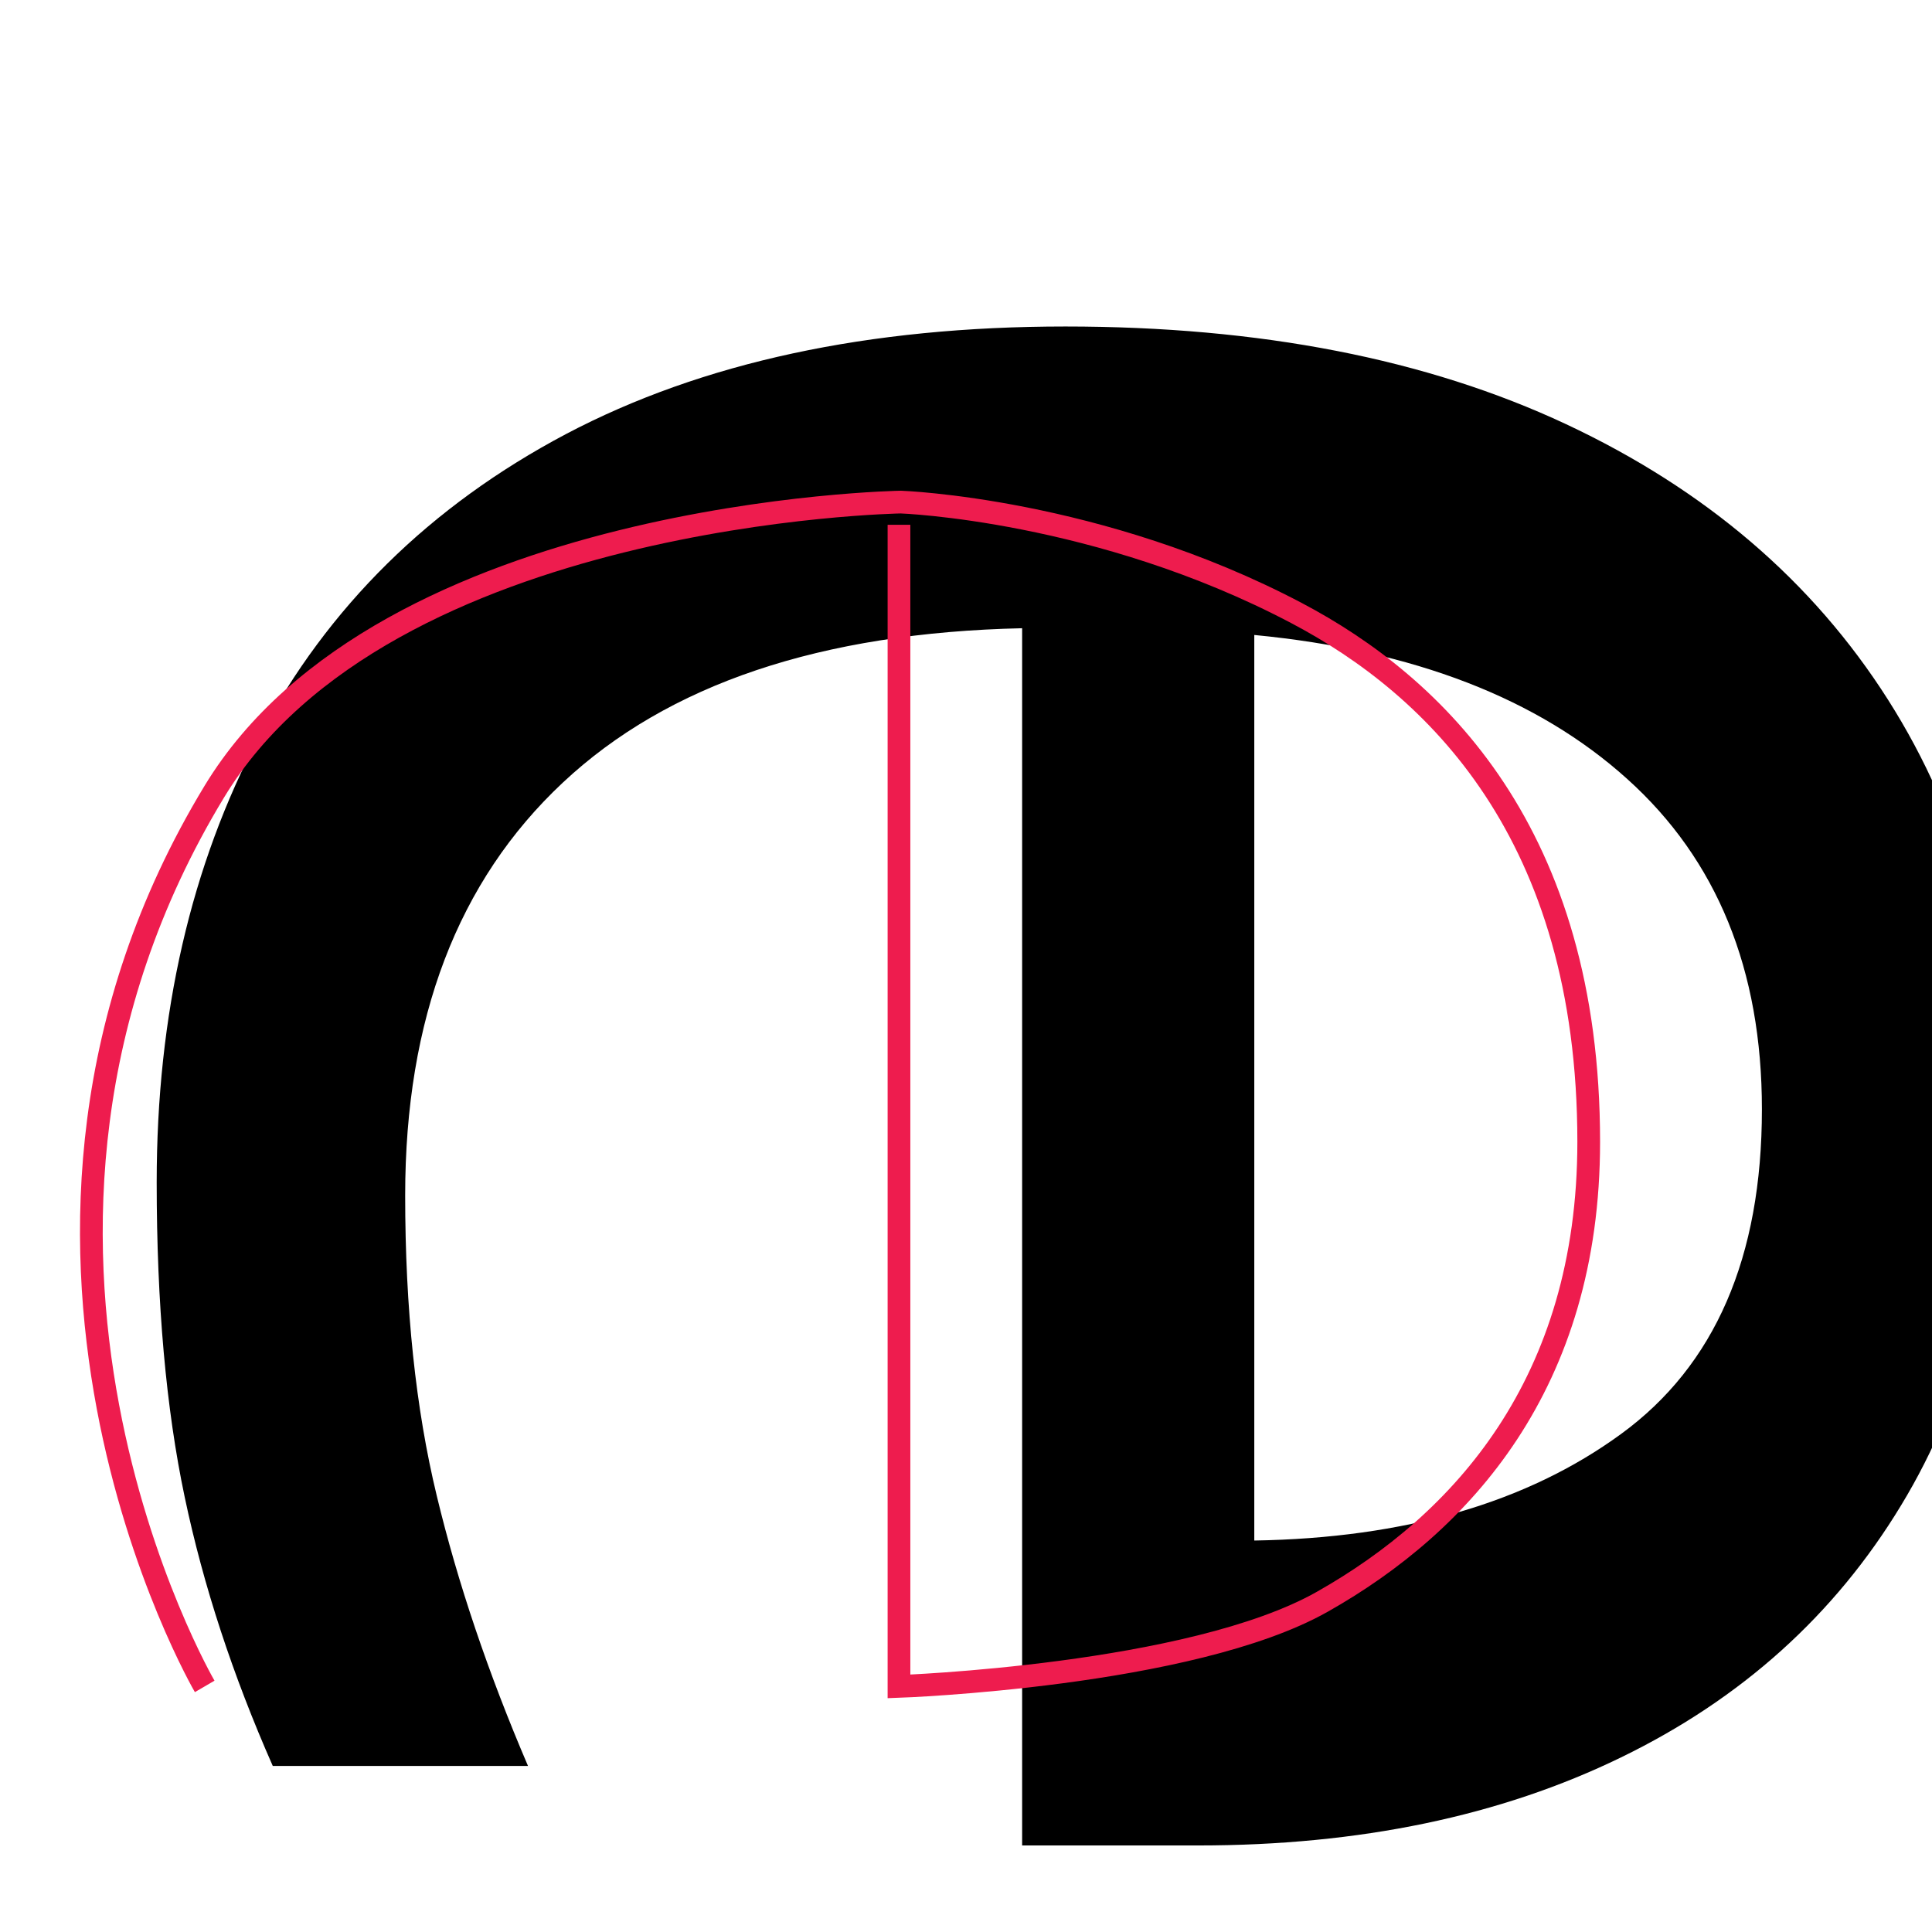
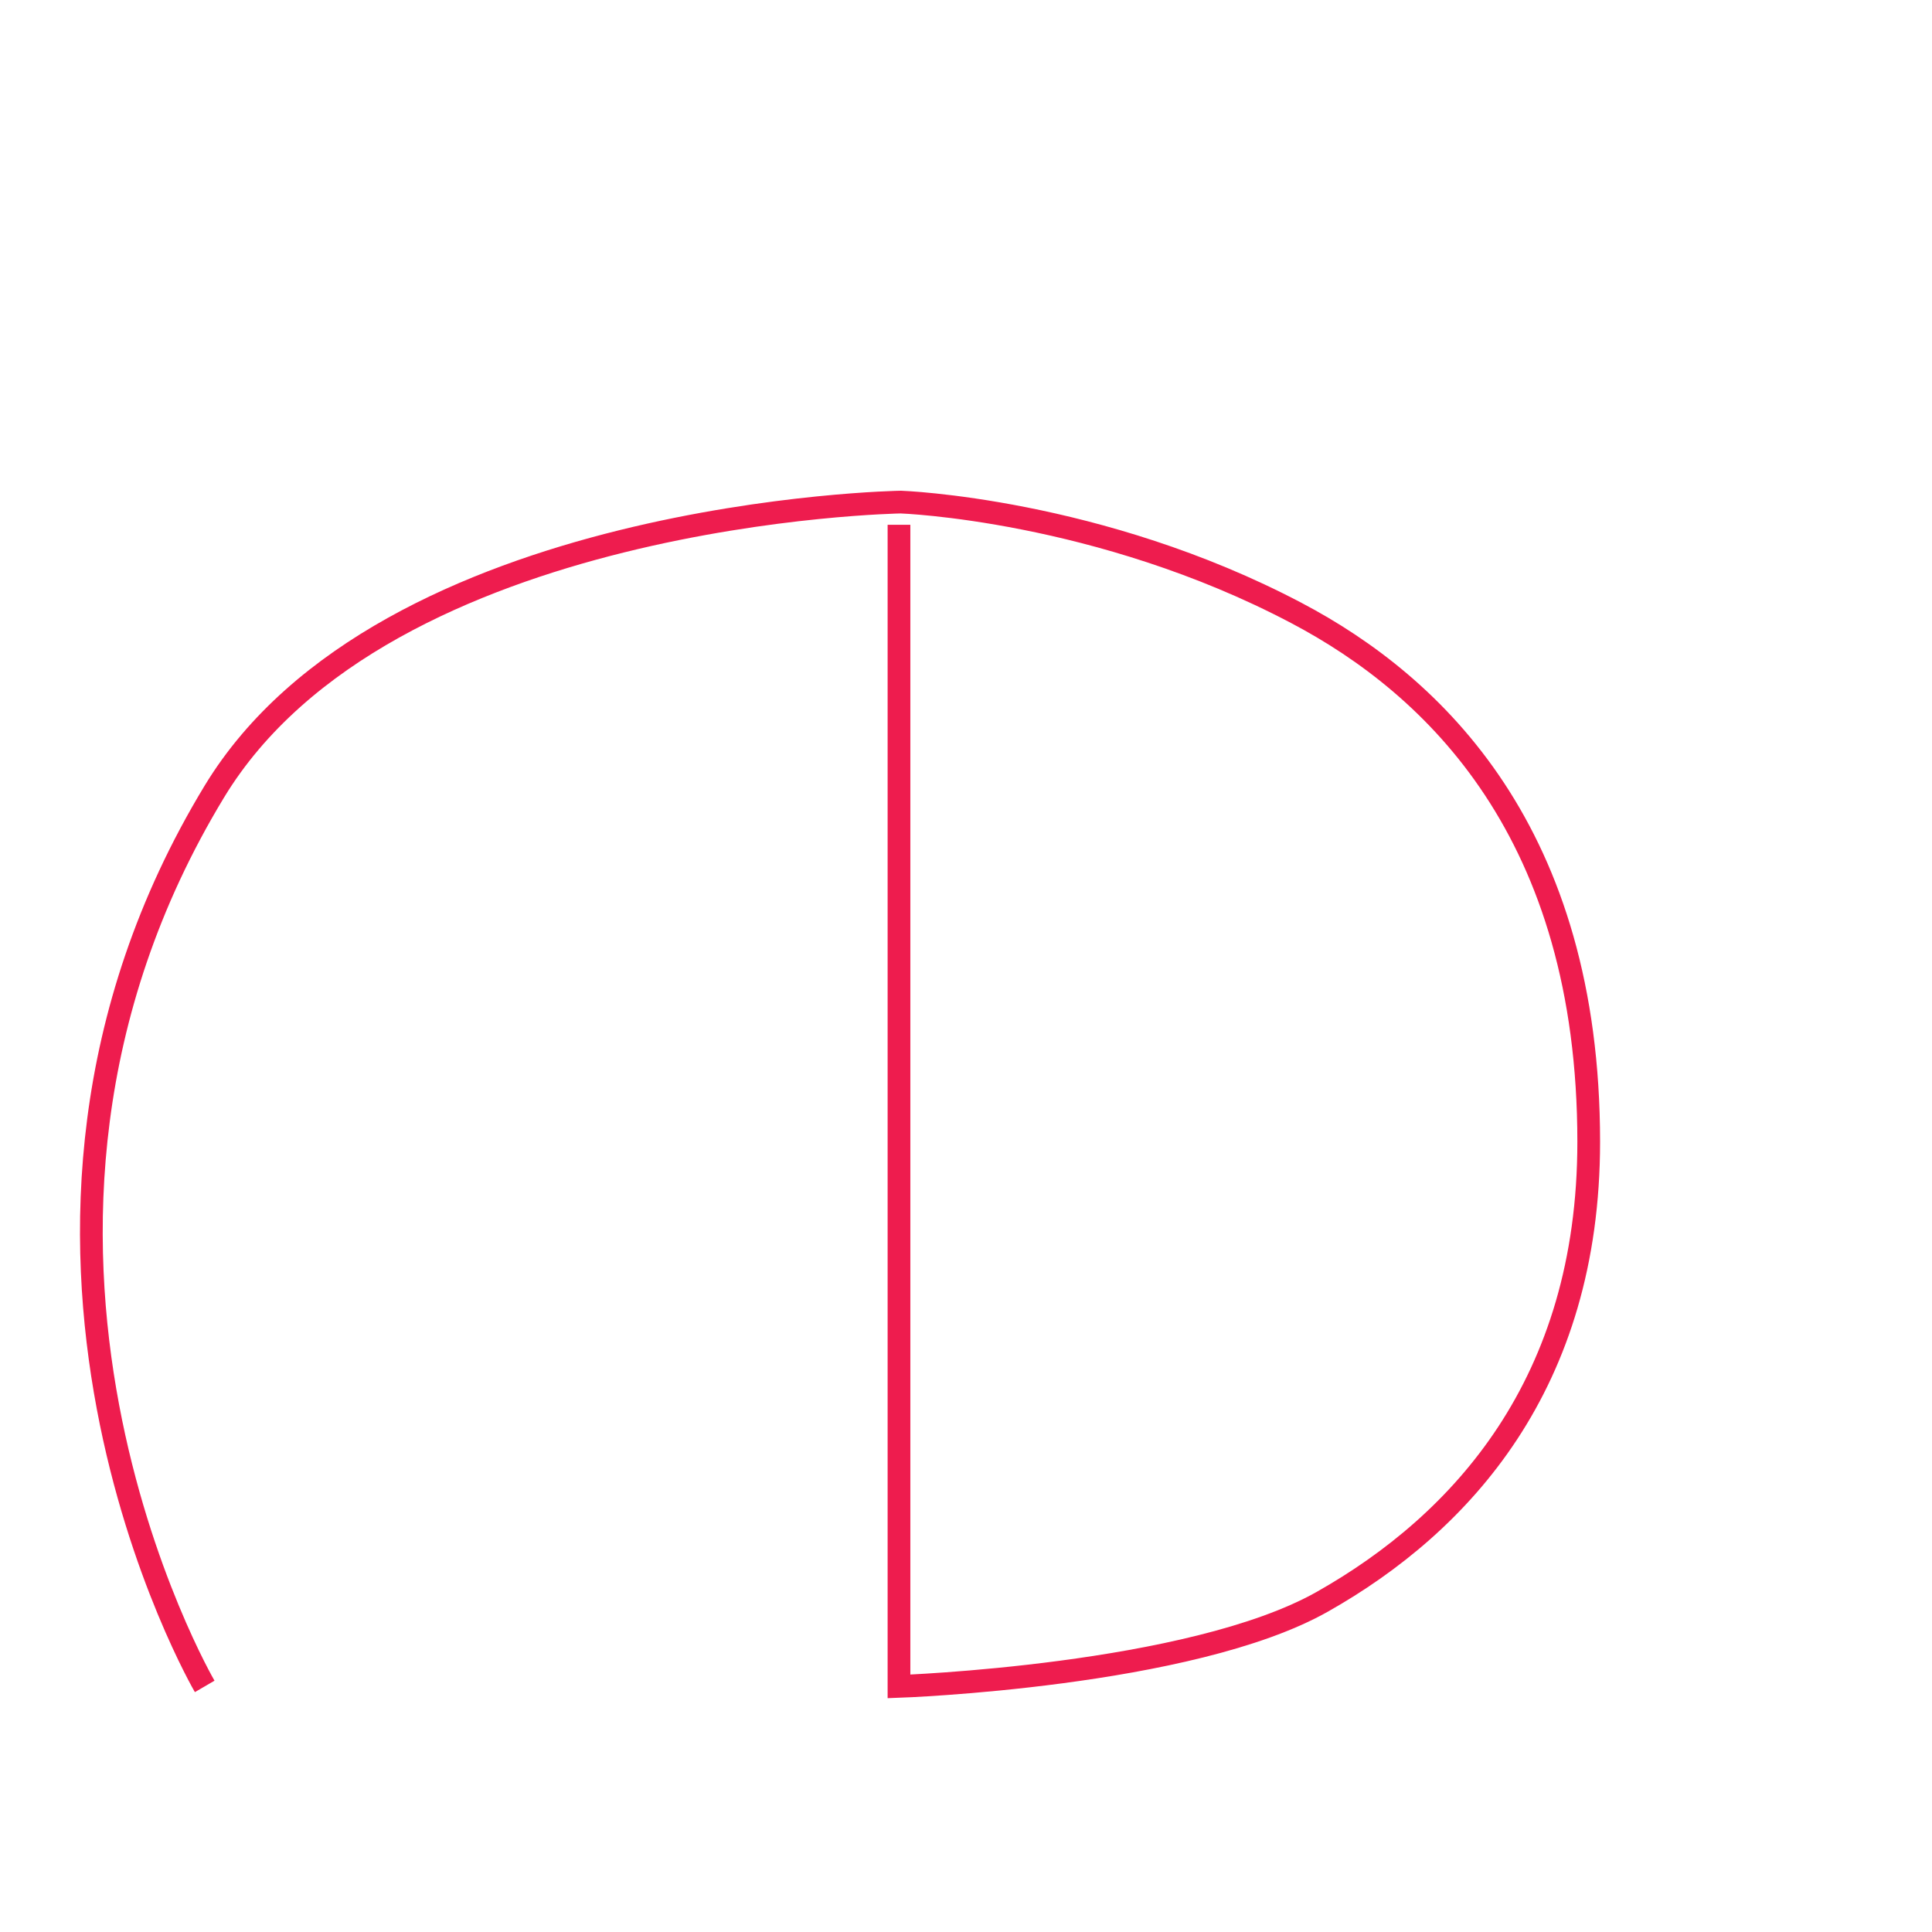
- <svg xmlns="http://www.w3.org/2000/svg" version="1.1" viewBox="0 0 85.04 85.04">
+ <svg xmlns="http://www.w3.org/2000/svg" id="Layer_2" version="1.1" viewBox="0 0 85.04 85.04">
  <defs>
    <style>
      .st0 {
        fill: none;
        stroke: #ee1c4e;
        stroke-miterlimit: 10;
      }
- 
-       .st1 {
-         font-family: MyriadPro-Regular, 'Myriad Pro';
-         font-size: 146px;
-       }
    </style>
  </defs>
-   <g id="Layer_1">
-     <text class="st1" transform="translate(-95.74 6.34) rotate(90)">
-       <tspan x="0" y="0">e</tspan>
-     </text>
-     <text class="st1" transform="translate(8.35 6.34) rotate(90)">
-       <tspan x="0" y="0">e</tspan>
-     </text>
-   </g>
-   <g id="Layer_2">
-     <path class="st0" d="M39.57,23.1v51.13s12.85-.45,18.64-3.73c6.12-3.46,11.72-9.59,11.72-20.24,0-13.58-6.77-20.07-12.87-23.28-8.69-4.58-17.41-4.88-17.41-4.88,0,0-22.71.36-30.22,12.75-11.92,19.67-.42,39.38-.42,39.38" />
-   </g>
+   <path class="st0" d="M39.57,23.1v51.13s12.85-.45,18.64-3.73c6.12-3.46,11.72-9.59,11.72-20.24,0-13.58-6.77-20.07-12.87-23.28-8.69-4.58-17.41-4.88-17.41-4.88,0,0-22.71.36-30.22,12.75-11.92,19.67-.42,39.38-.42,39.38" />
</svg>
